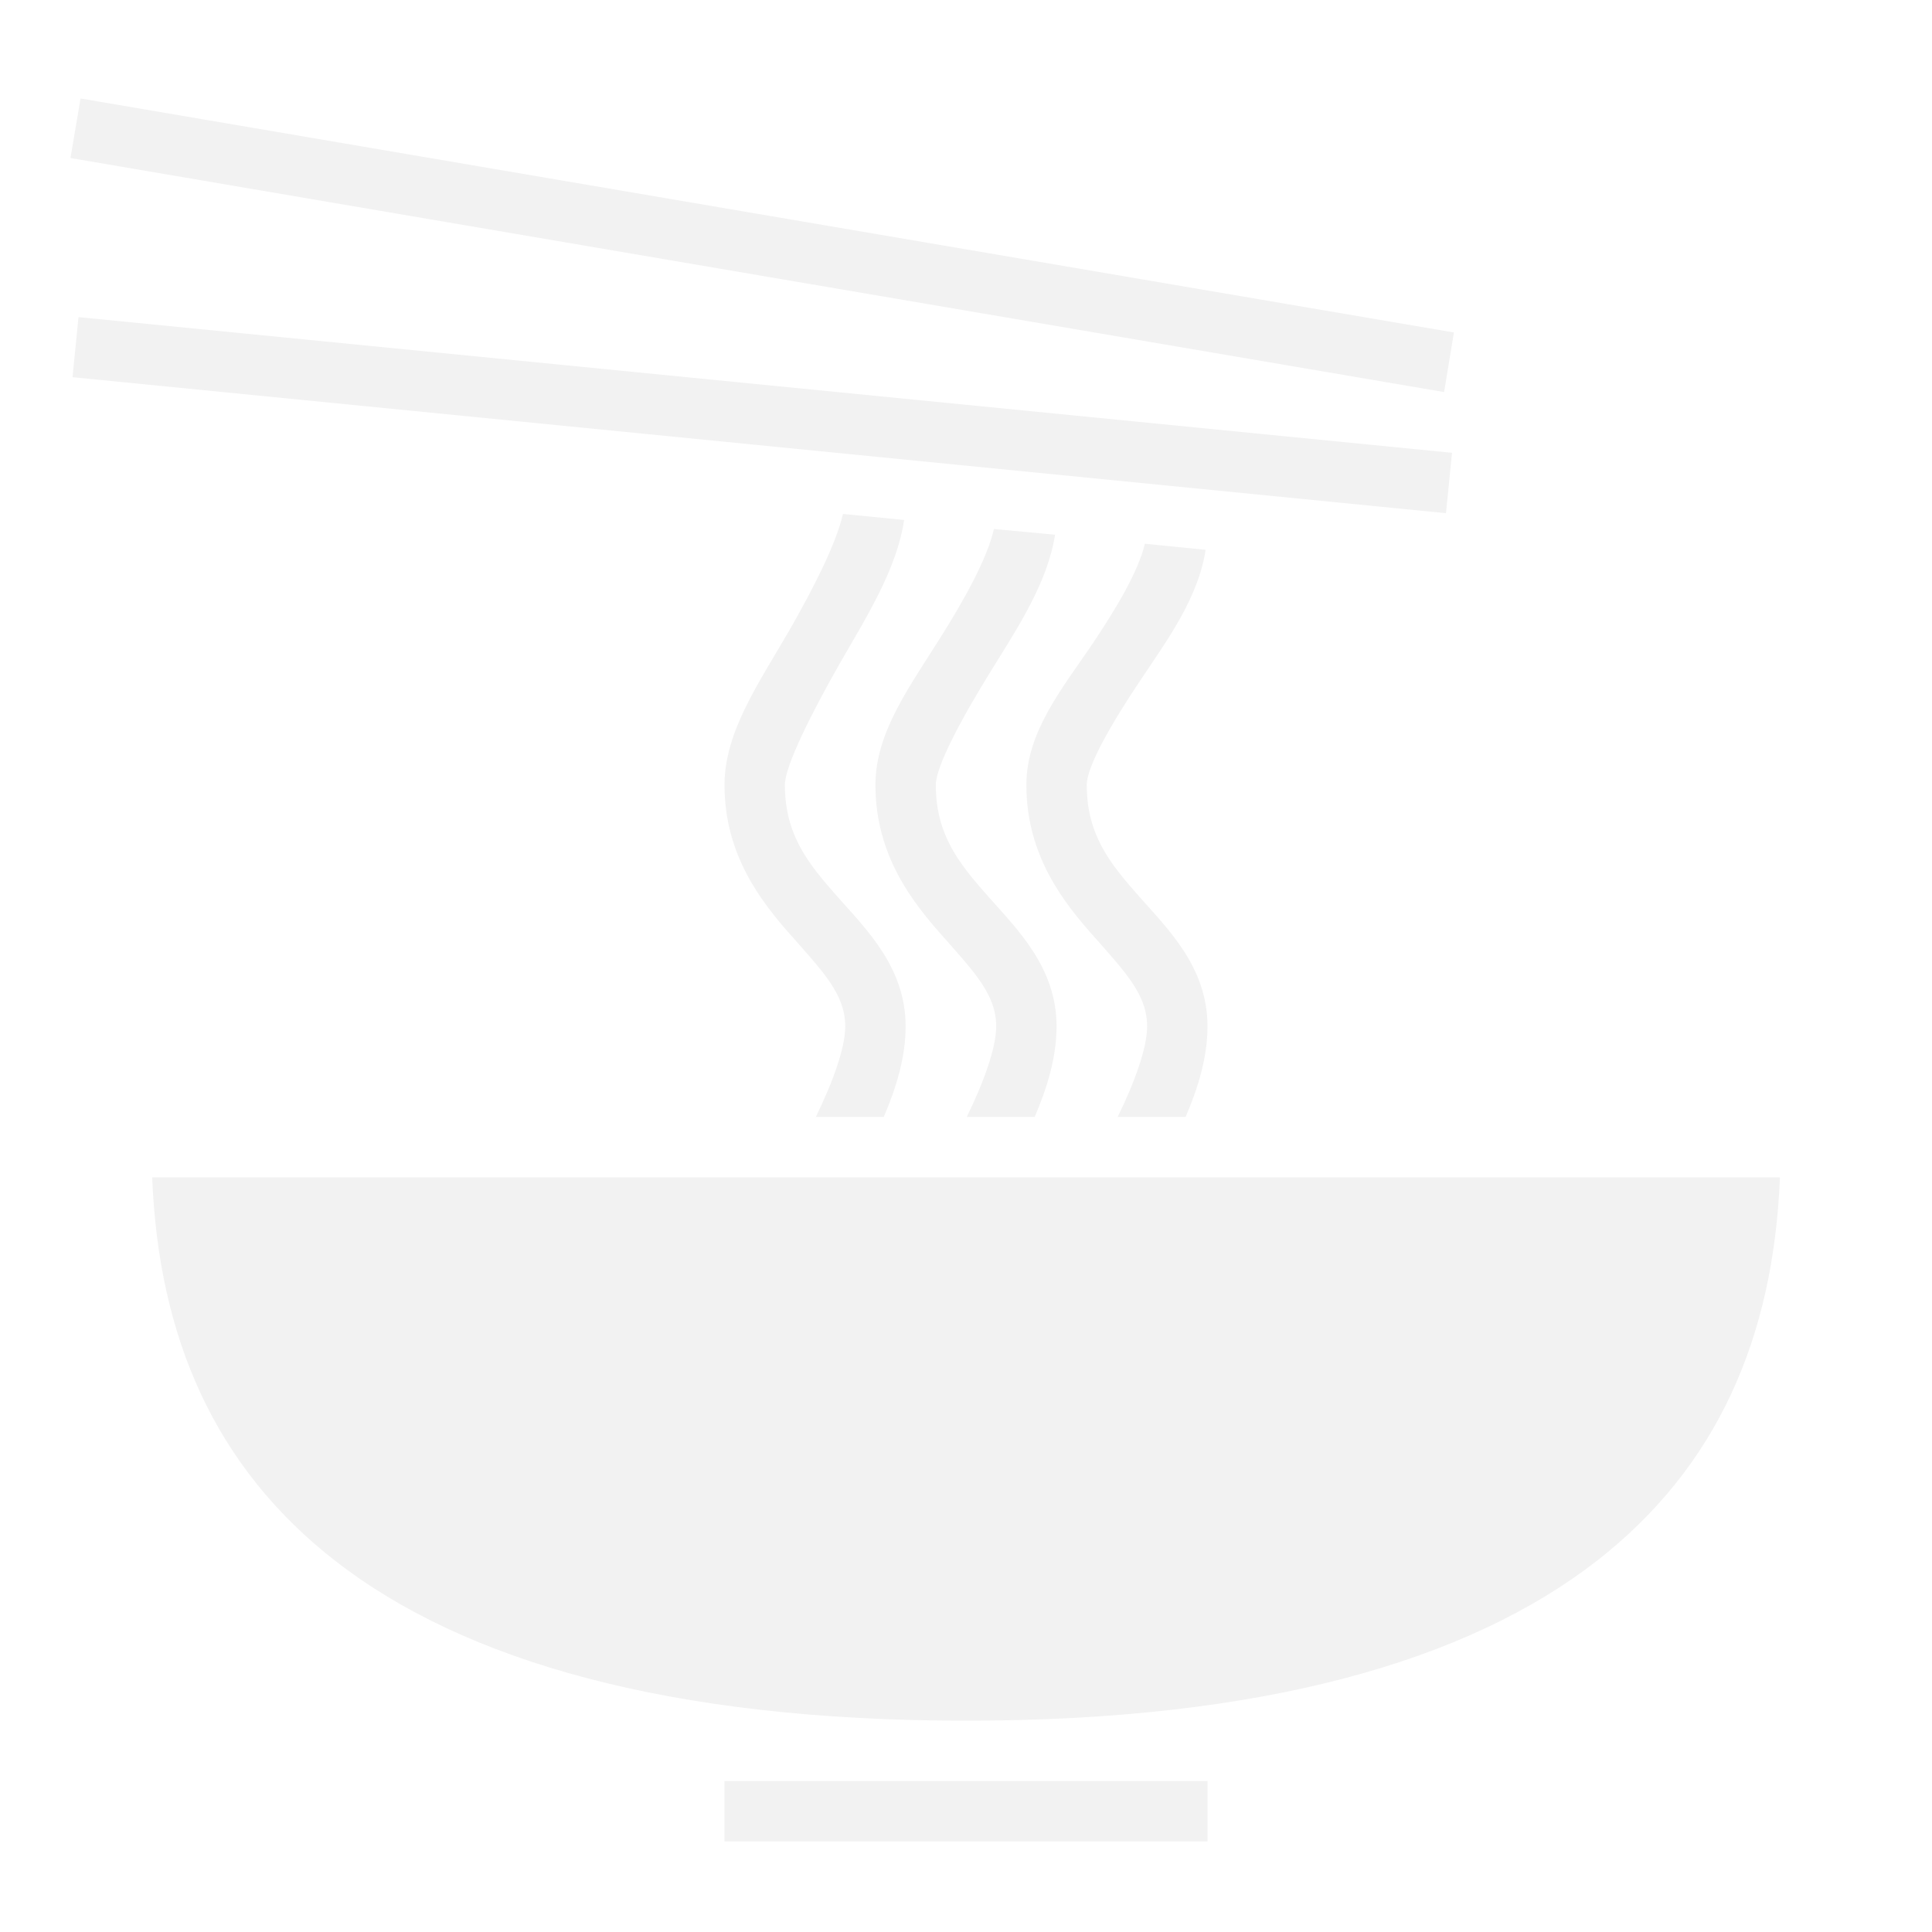
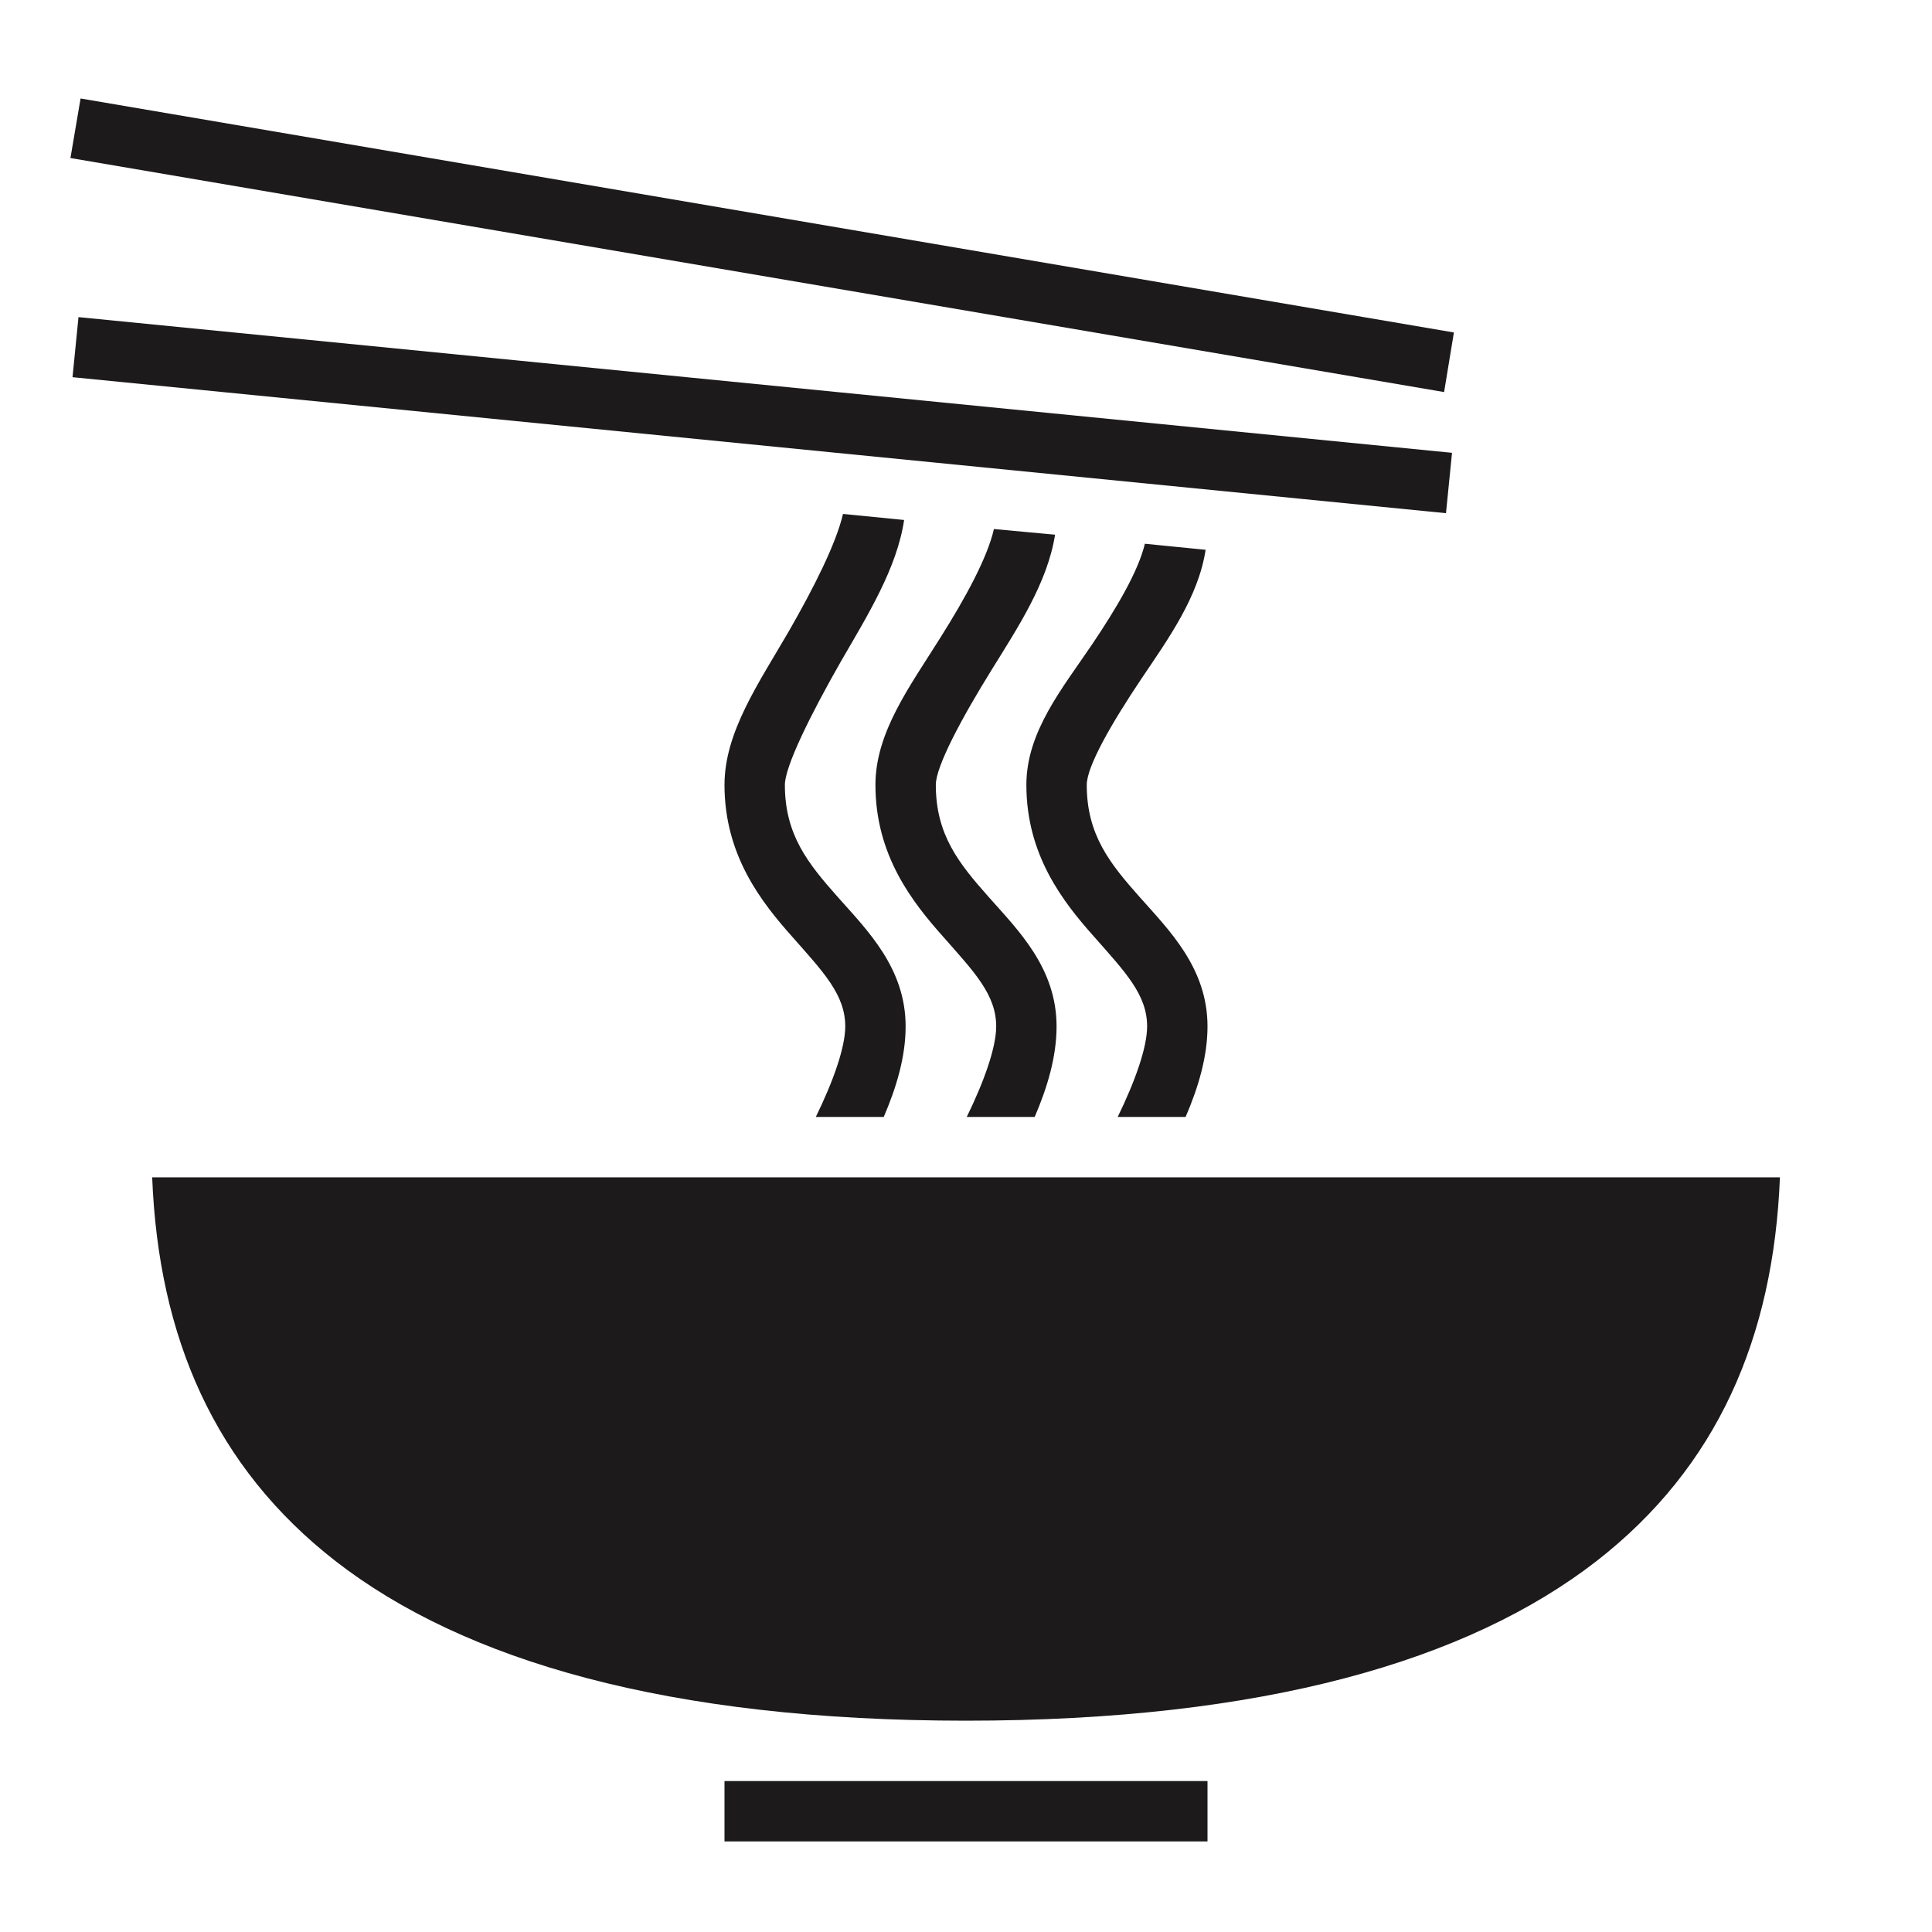
<svg xmlns="http://www.w3.org/2000/svg" viewBox="0 0 512 512" width="512" height="512">
-   <path fill="#f2f2f2" d="M21.35 26.1l-2.68 15.78L382.7 103.9l2.6-15.79L21.35 26.1zm-.55 57.94l-1.58 15.92L383.2 136l1.6-16-364-35.96zm202.6 52.16c-1.8 7.8-7.7 19.5-14.3 31C201.1 181 192 194 192 208c0 18.7 9.8 31.1 18 40.3 8.2 9.3 14 15.3 14 23.7 0 5.7-3.3 14.8-7.8 24h18c3.4-7.9 5.8-16 5.8-24 0-15.5-10.2-25.5-18-34.3-7.8-8.8-14-16.4-14-29.7 0-4.9 6.9-18.8 14.9-32.8 7-12.1 14.8-24.6 16.7-37.4l-16.2-1.6zm40 4c-1.7 7.5-7.5 18.2-14.2 28.8-8 12.8-17.2 25-17.2 39 0 18.7 9.8 31.1 18 40.3 8.2 9.3 14 15.3 14 23.7 0 5.7-3.3 14.8-7.8 24h18c3.4-7.9 5.8-16 5.8-24 0-15.5-10.2-25.5-18-34.3-7.8-8.8-14-16.4-14-29.7 0-4.9 6.8-17.6 14.8-30.5 7-11.3 14.8-23.1 16.8-35.8l-16.2-1.5zm40 3.9c-1.7 7.2-7.4 16.9-14 26.7-8 11.8-17.4 23.2-17.4 37.2 0 18.7 9.8 31.1 18 40.3 8.2 9.3 14 15.3 14 23.7 0 5.7-3.3 14.8-7.8 24h18c3.4-7.9 5.8-16 5.8-24 0-15.5-10.2-25.5-18-34.3-7.8-8.8-14-16.4-14-29.7 0-4.9 6.6-16.4 14.6-28.3 7-10.4 15-21.5 16.9-34l-16.1-1.6zM40.33 312c1.68 42.5 16.6 76.8 48.58 101.7C122.9 440.1 177.1 456 256 456s133.1-15.9 167.1-42.3c32-24.9 46.9-59.2 48.6-101.7H40.33zM192 472v16h128v-16H192z" />
+   <path fill="#1c1a1a" d="M21.35 26.1l-2.68 15.78L382.7 103.9l2.6-15.79L21.35 26.1zm-.55 57.94l-1.58 15.92L383.2 136l1.6-16-364-35.96zm202.6 52.16c-1.8 7.8-7.7 19.5-14.3 31C201.1 181 192 194 192 208c0 18.7 9.8 31.1 18 40.3 8.2 9.3 14 15.3 14 23.7 0 5.7-3.3 14.8-7.8 24h18c3.4-7.9 5.8-16 5.8-24 0-15.5-10.2-25.5-18-34.3-7.8-8.8-14-16.4-14-29.7 0-4.9 6.9-18.8 14.9-32.8 7-12.1 14.8-24.6 16.7-37.4l-16.2-1.6zm40 4c-1.7 7.5-7.5 18.2-14.2 28.8-8 12.8-17.2 25-17.2 39 0 18.7 9.8 31.1 18 40.3 8.2 9.3 14 15.3 14 23.7 0 5.7-3.3 14.8-7.8 24h18c3.4-7.9 5.8-16 5.8-24 0-15.5-10.2-25.5-18-34.3-7.8-8.8-14-16.4-14-29.7 0-4.9 6.8-17.6 14.8-30.5 7-11.3 14.8-23.1 16.8-35.8l-16.2-1.5zm40 3.9c-1.7 7.2-7.4 16.9-14 26.7-8 11.8-17.4 23.2-17.4 37.2 0 18.7 9.8 31.1 18 40.3 8.2 9.3 14 15.3 14 23.7 0 5.7-3.3 14.8-7.8 24h18c3.4-7.9 5.8-16 5.8-24 0-15.5-10.2-25.5-18-34.3-7.8-8.8-14-16.4-14-29.7 0-4.9 6.6-16.4 14.6-28.3 7-10.4 15-21.5 16.9-34l-16.1-1.6zM40.33 312c1.68 42.5 16.6 76.8 48.58 101.7C122.9 440.1 177.1 456 256 456s133.1-15.9 167.1-42.3c32-24.9 46.9-59.2 48.6-101.7H40.33zM192 472v16h128v-16H192z" />
</svg>
